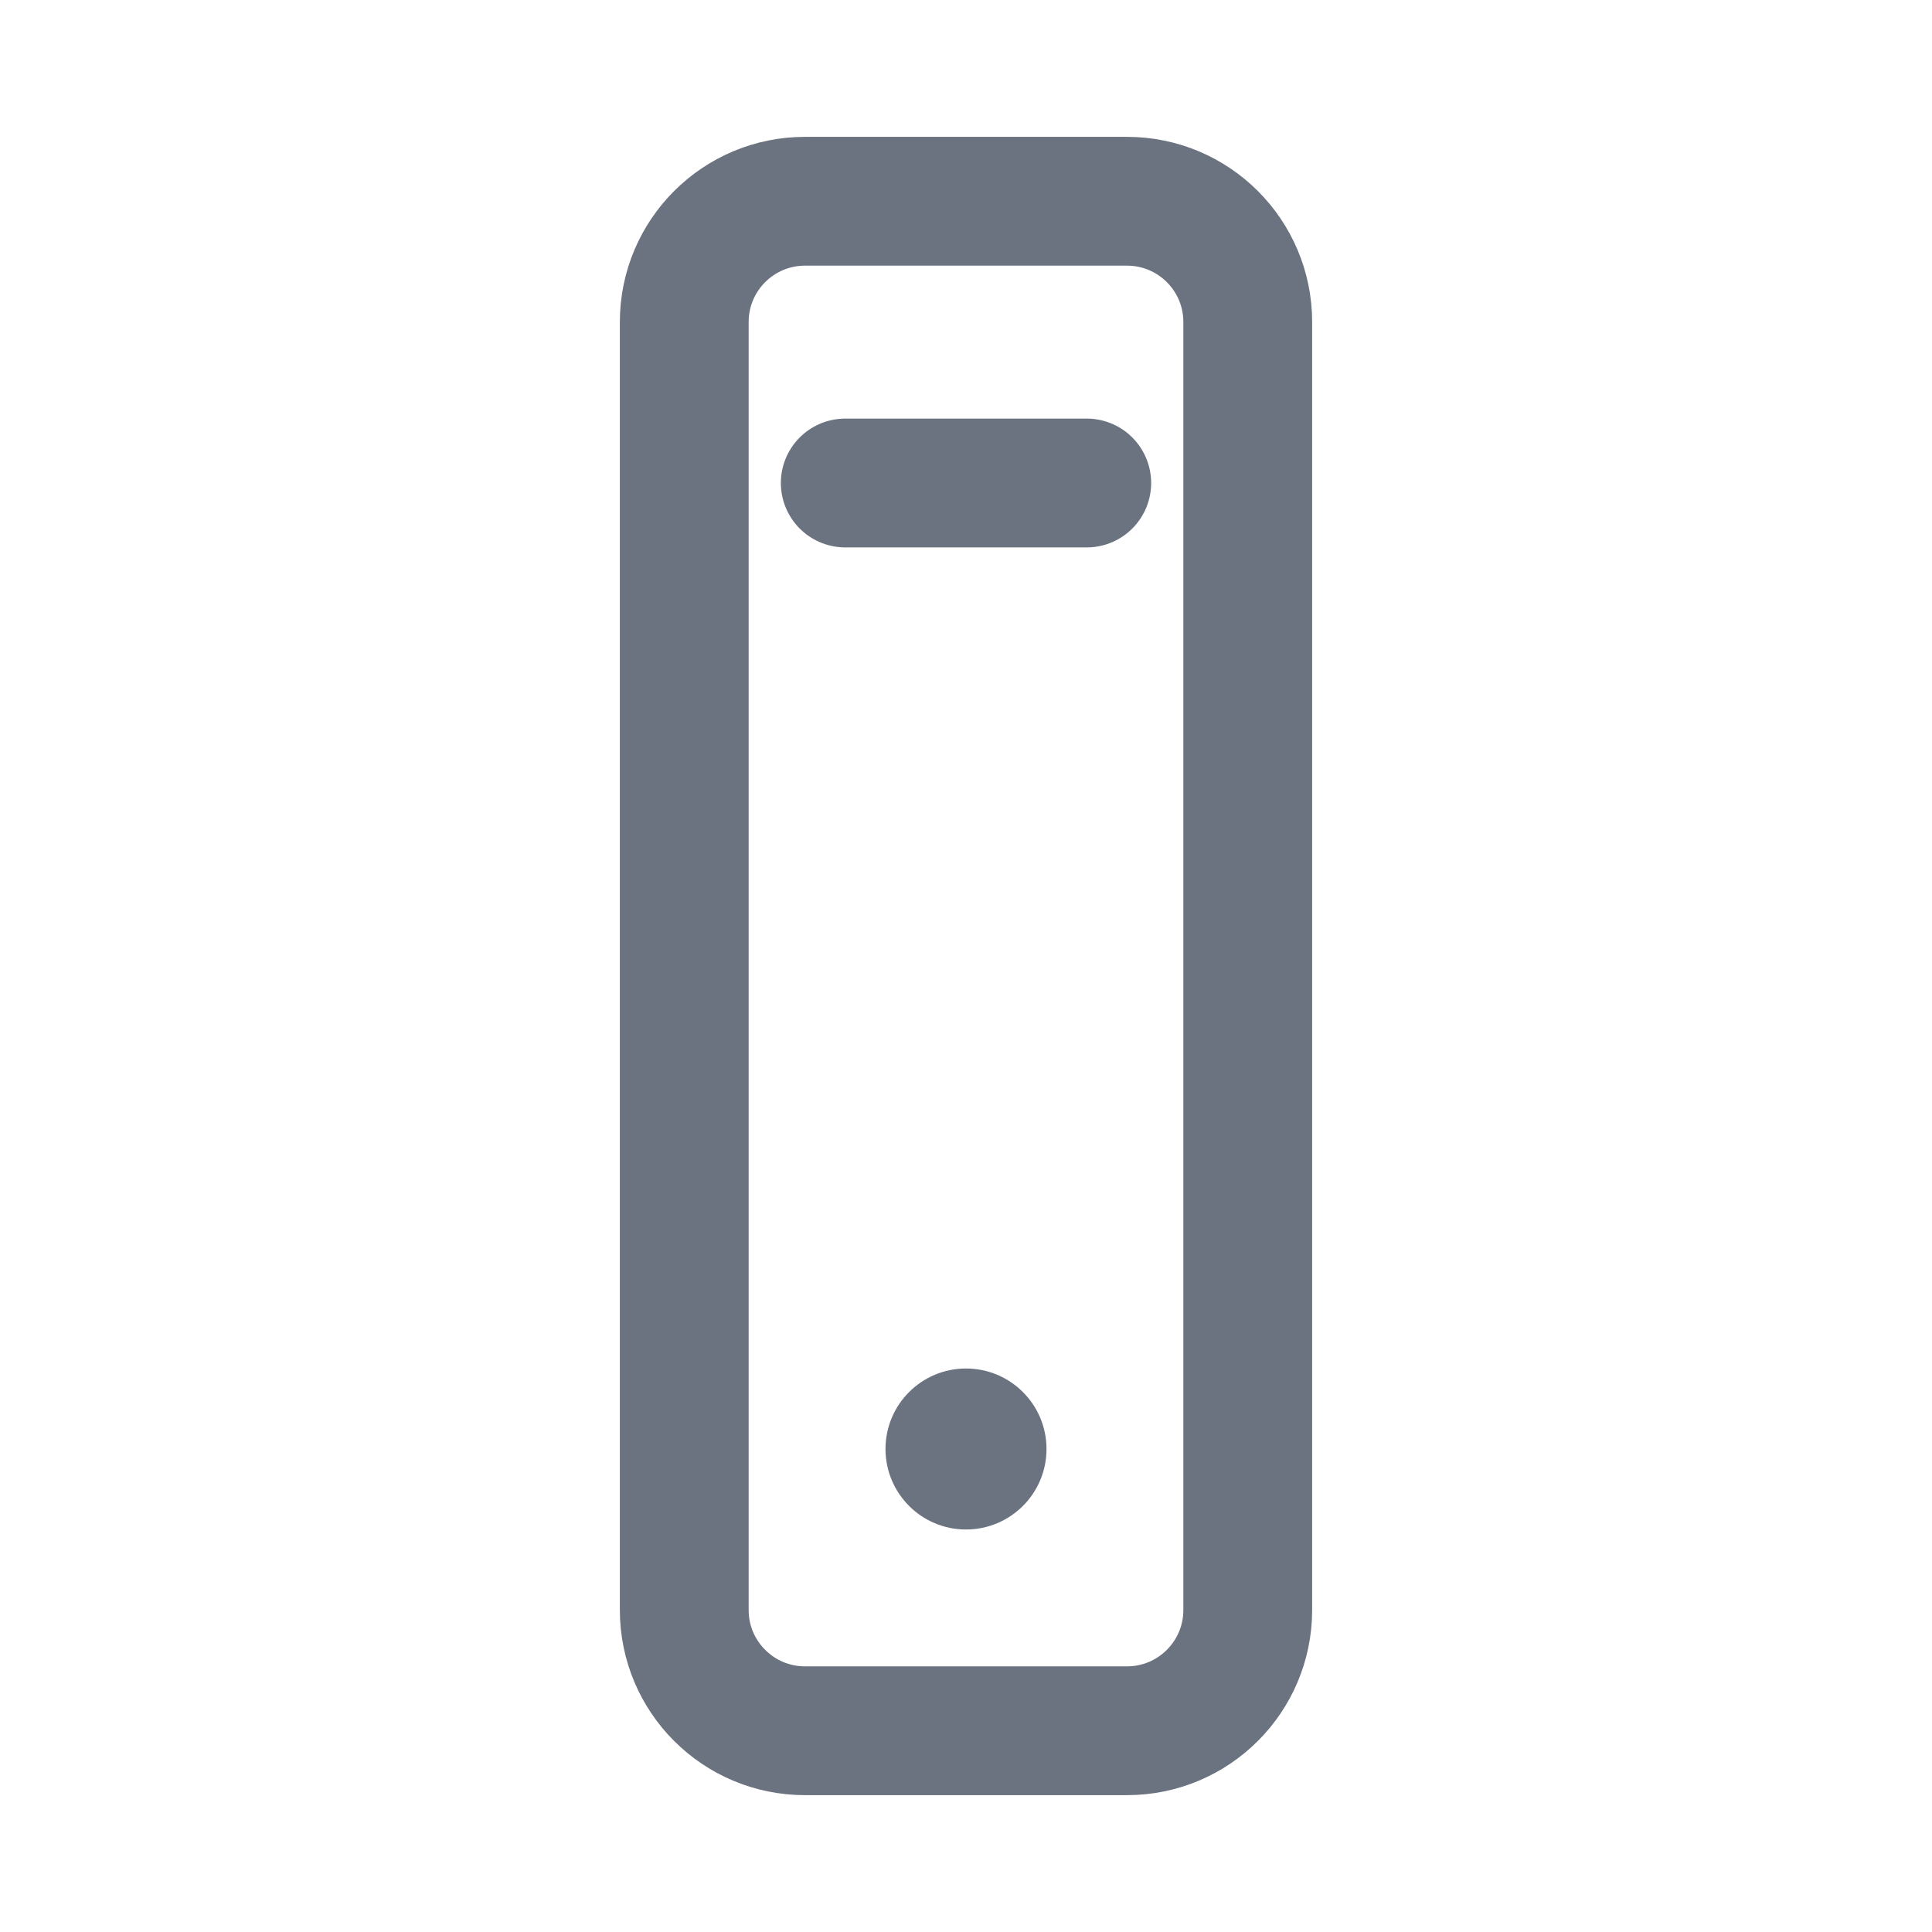
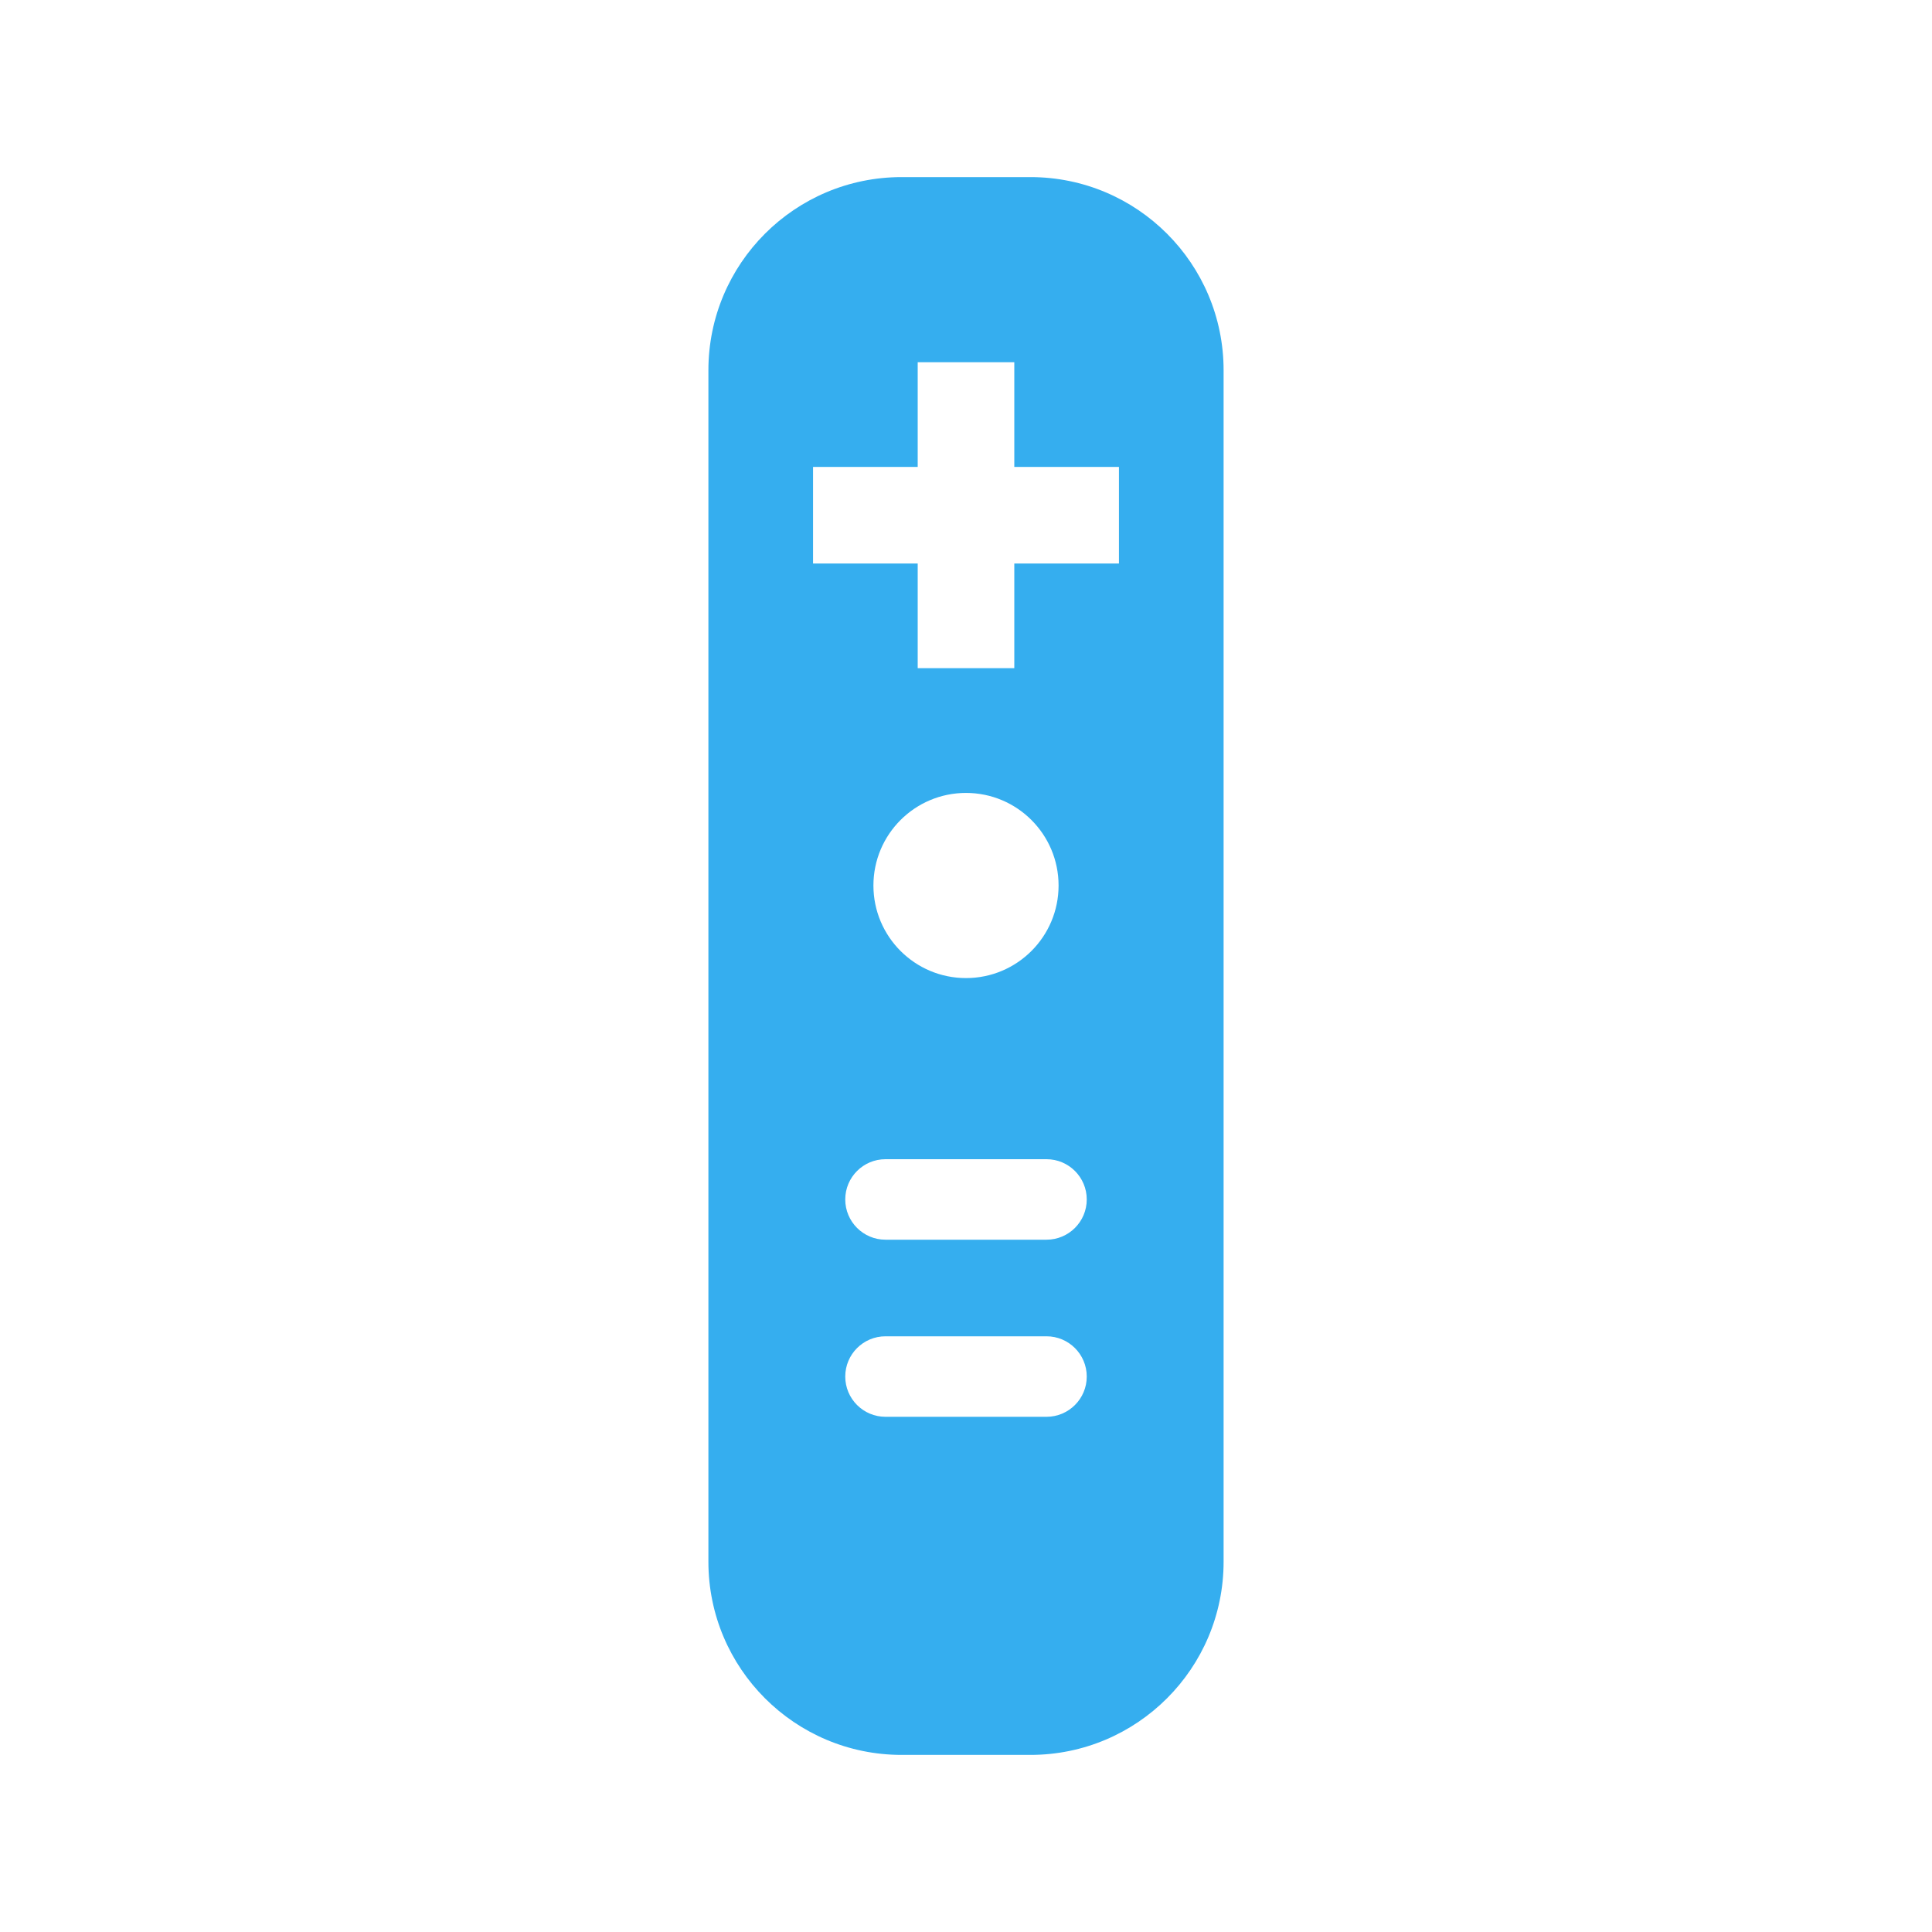
- <svg xmlns="http://www.w3.org/2000/svg" viewBox="0 0 24 24" fill="none" stroke="#6b7280" stroke-width="1.6" stroke-linecap="round" stroke-linejoin="round" aria-hidden="true">
-   <rect x="8.5" y="2.5" width="7" height="19" rx="1.5" />
-   <line x1="10.5" y1="6" x2="13.5" y2="6" />
-   <circle cx="12" cy="18" r="1" fill="#6b7280" stroke="none" />
+ <svg xmlns="http://www.w3.org/2000/svg" viewBox="0 0 24 24" aria-hidden="true">
+   <path fill="#35AEEF" fill-rule="evenodd" d="M11.2,2.2h1.6a2.4,2.4 0 0 1 2.4,2.4v14.8a2.4,2.4 0 0 1 -2.4,2.4h-1.6a2.4,2.4 0 0 1 -2.4,-2.4v-14.8a2.4,2.4 0 0 1 2.4,-2.4zM11.4,4.5h1.2v1.3h1.3v1.2h-1.3v1.3h-1.2v-1.3h-1.3v-1.2h1.3zM10.85,11a1.15,1.15 0 1 0 2.3,0a1.15,1.15 0 1 0 -2.3,0zM11.0,14.4h2.0a0.5,0.5 0 0 1 0.5,0.5v0.0a0.5,0.5 0 0 1 -0.5,0.5h-2.0a0.5,0.5 0 0 1 -0.5,-0.5v-0.0a0.5,0.5 0 0 1 0.5,-0.5zM11.0,16.6h2.0a0.5,0.5 0 0 1 0.5,0.5v0.0a0.5,0.5 0 0 1 -0.5,0.5h-2.0a0.5,0.5 0 0 1 -0.5,-0.5v-0.0a0.5,0.5 0 0 1 0.5,-0.5z" />
</svg>
